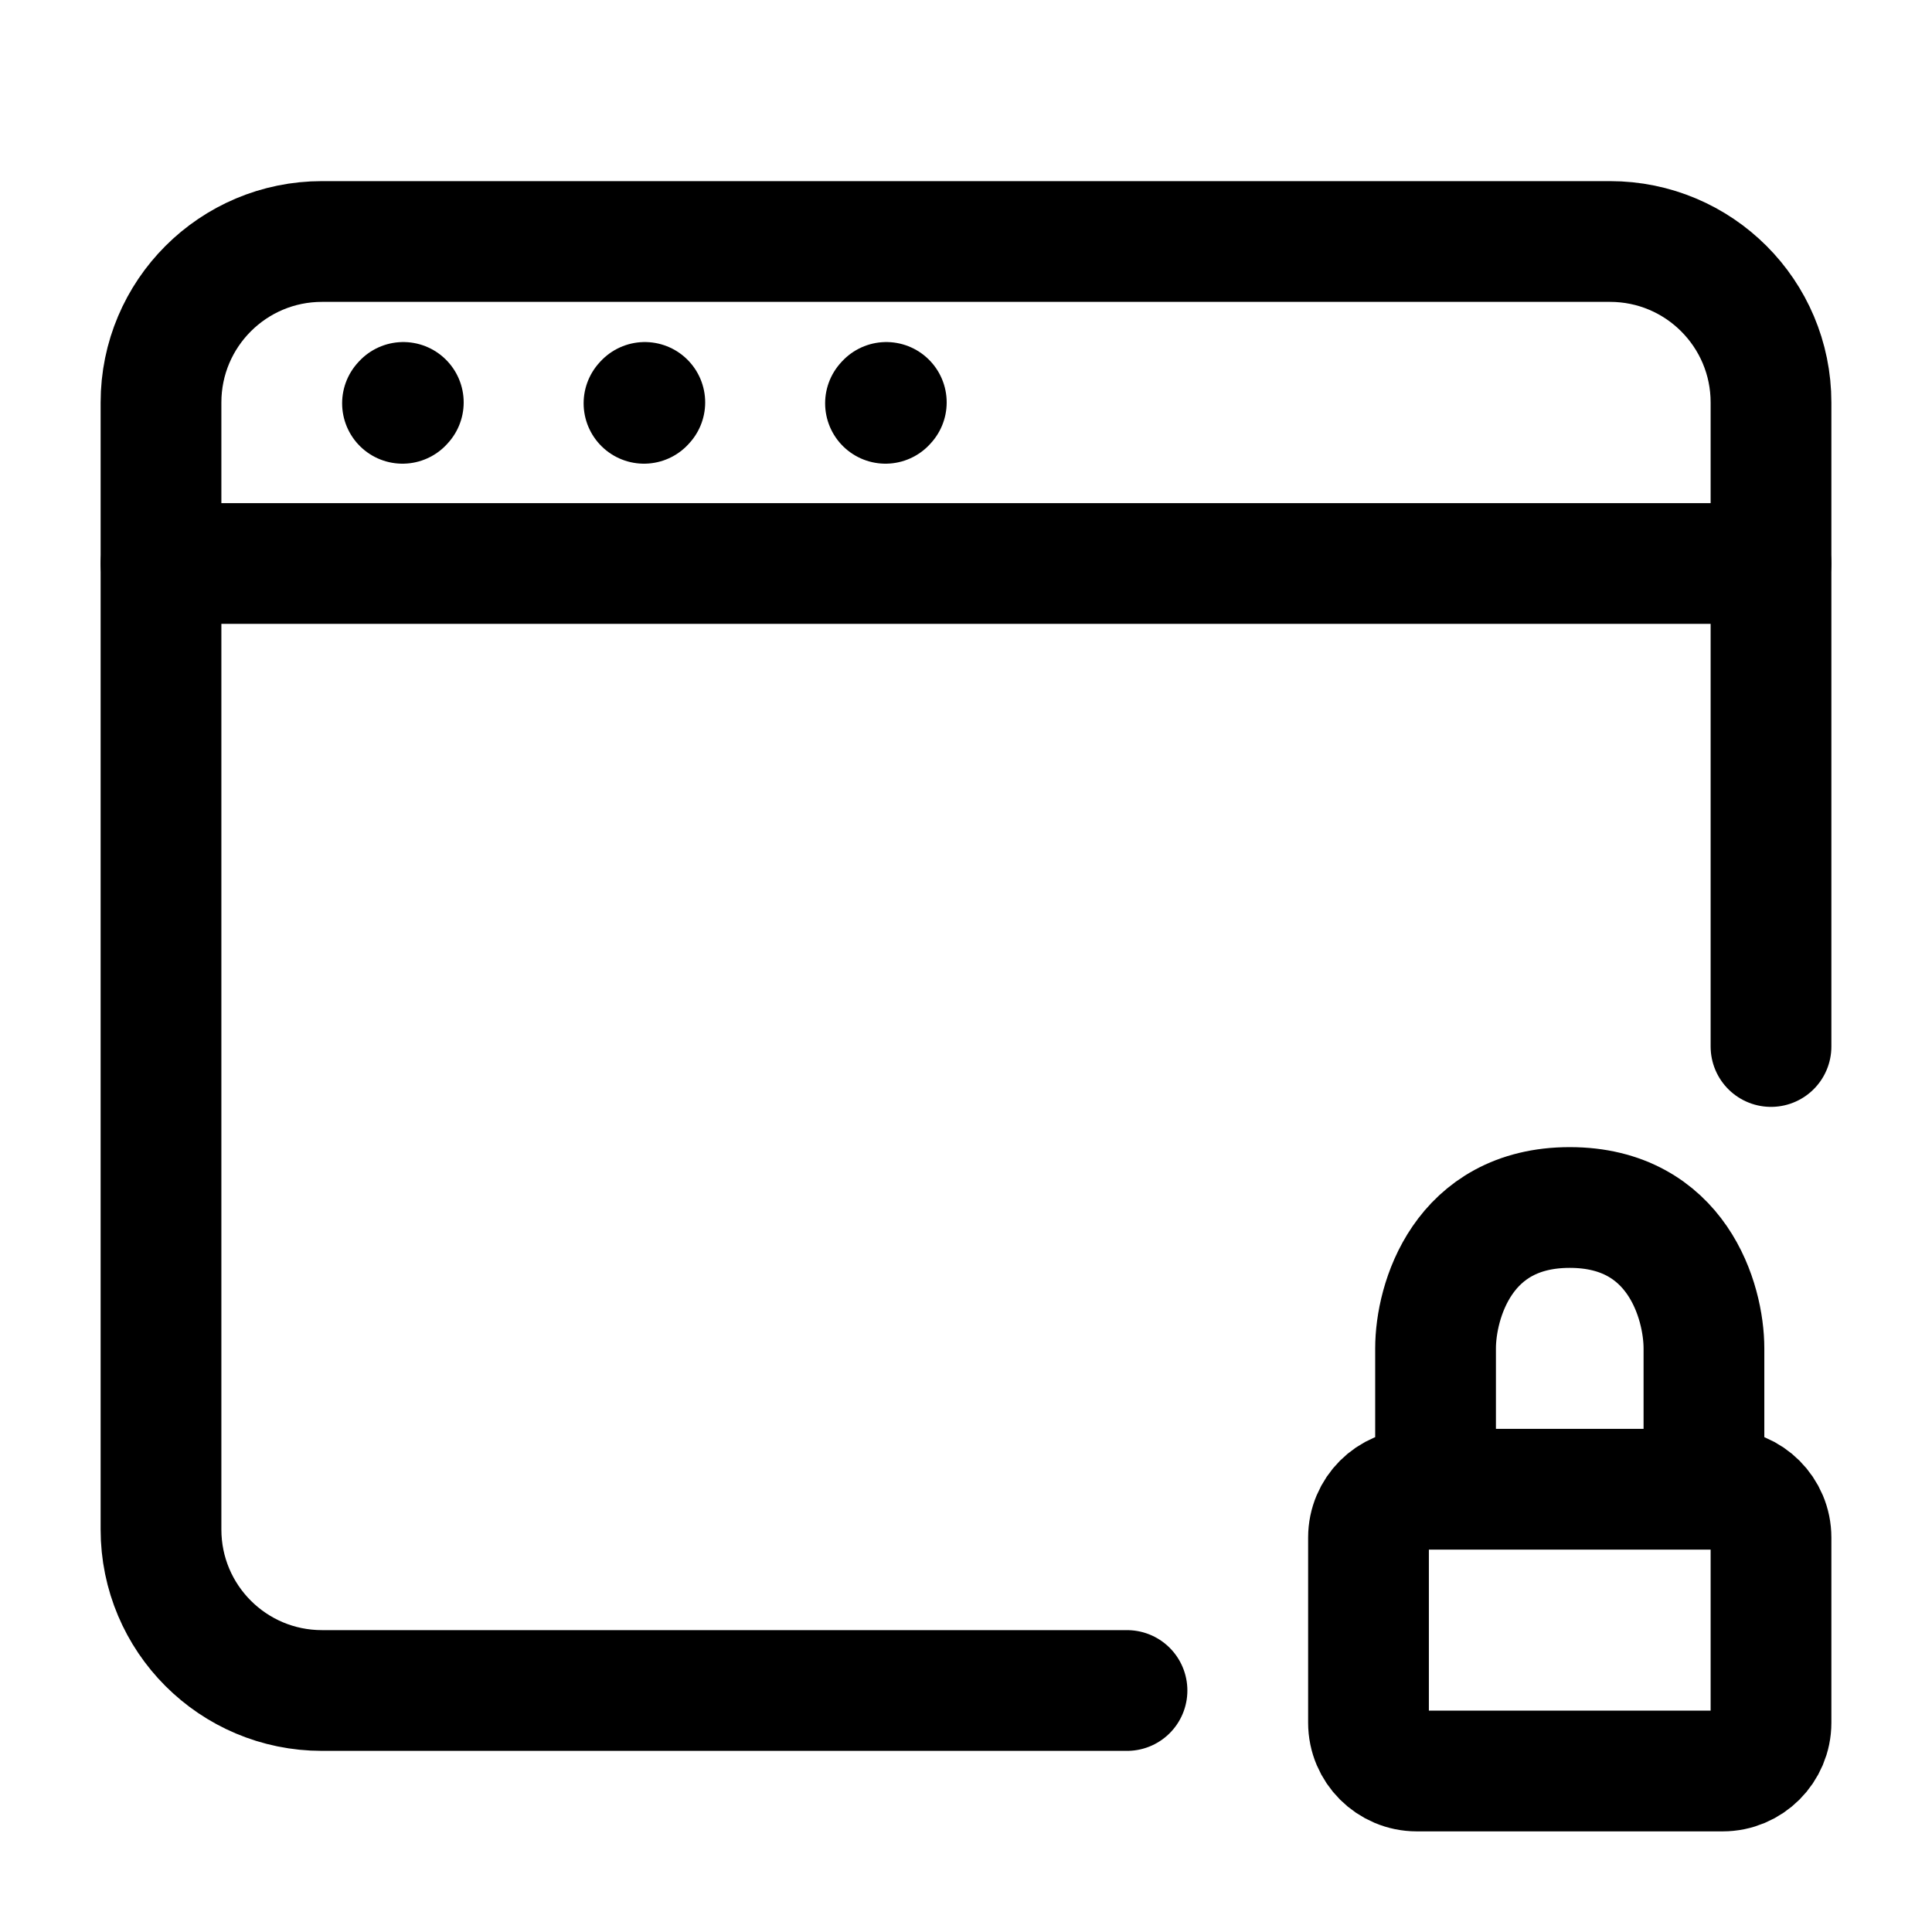
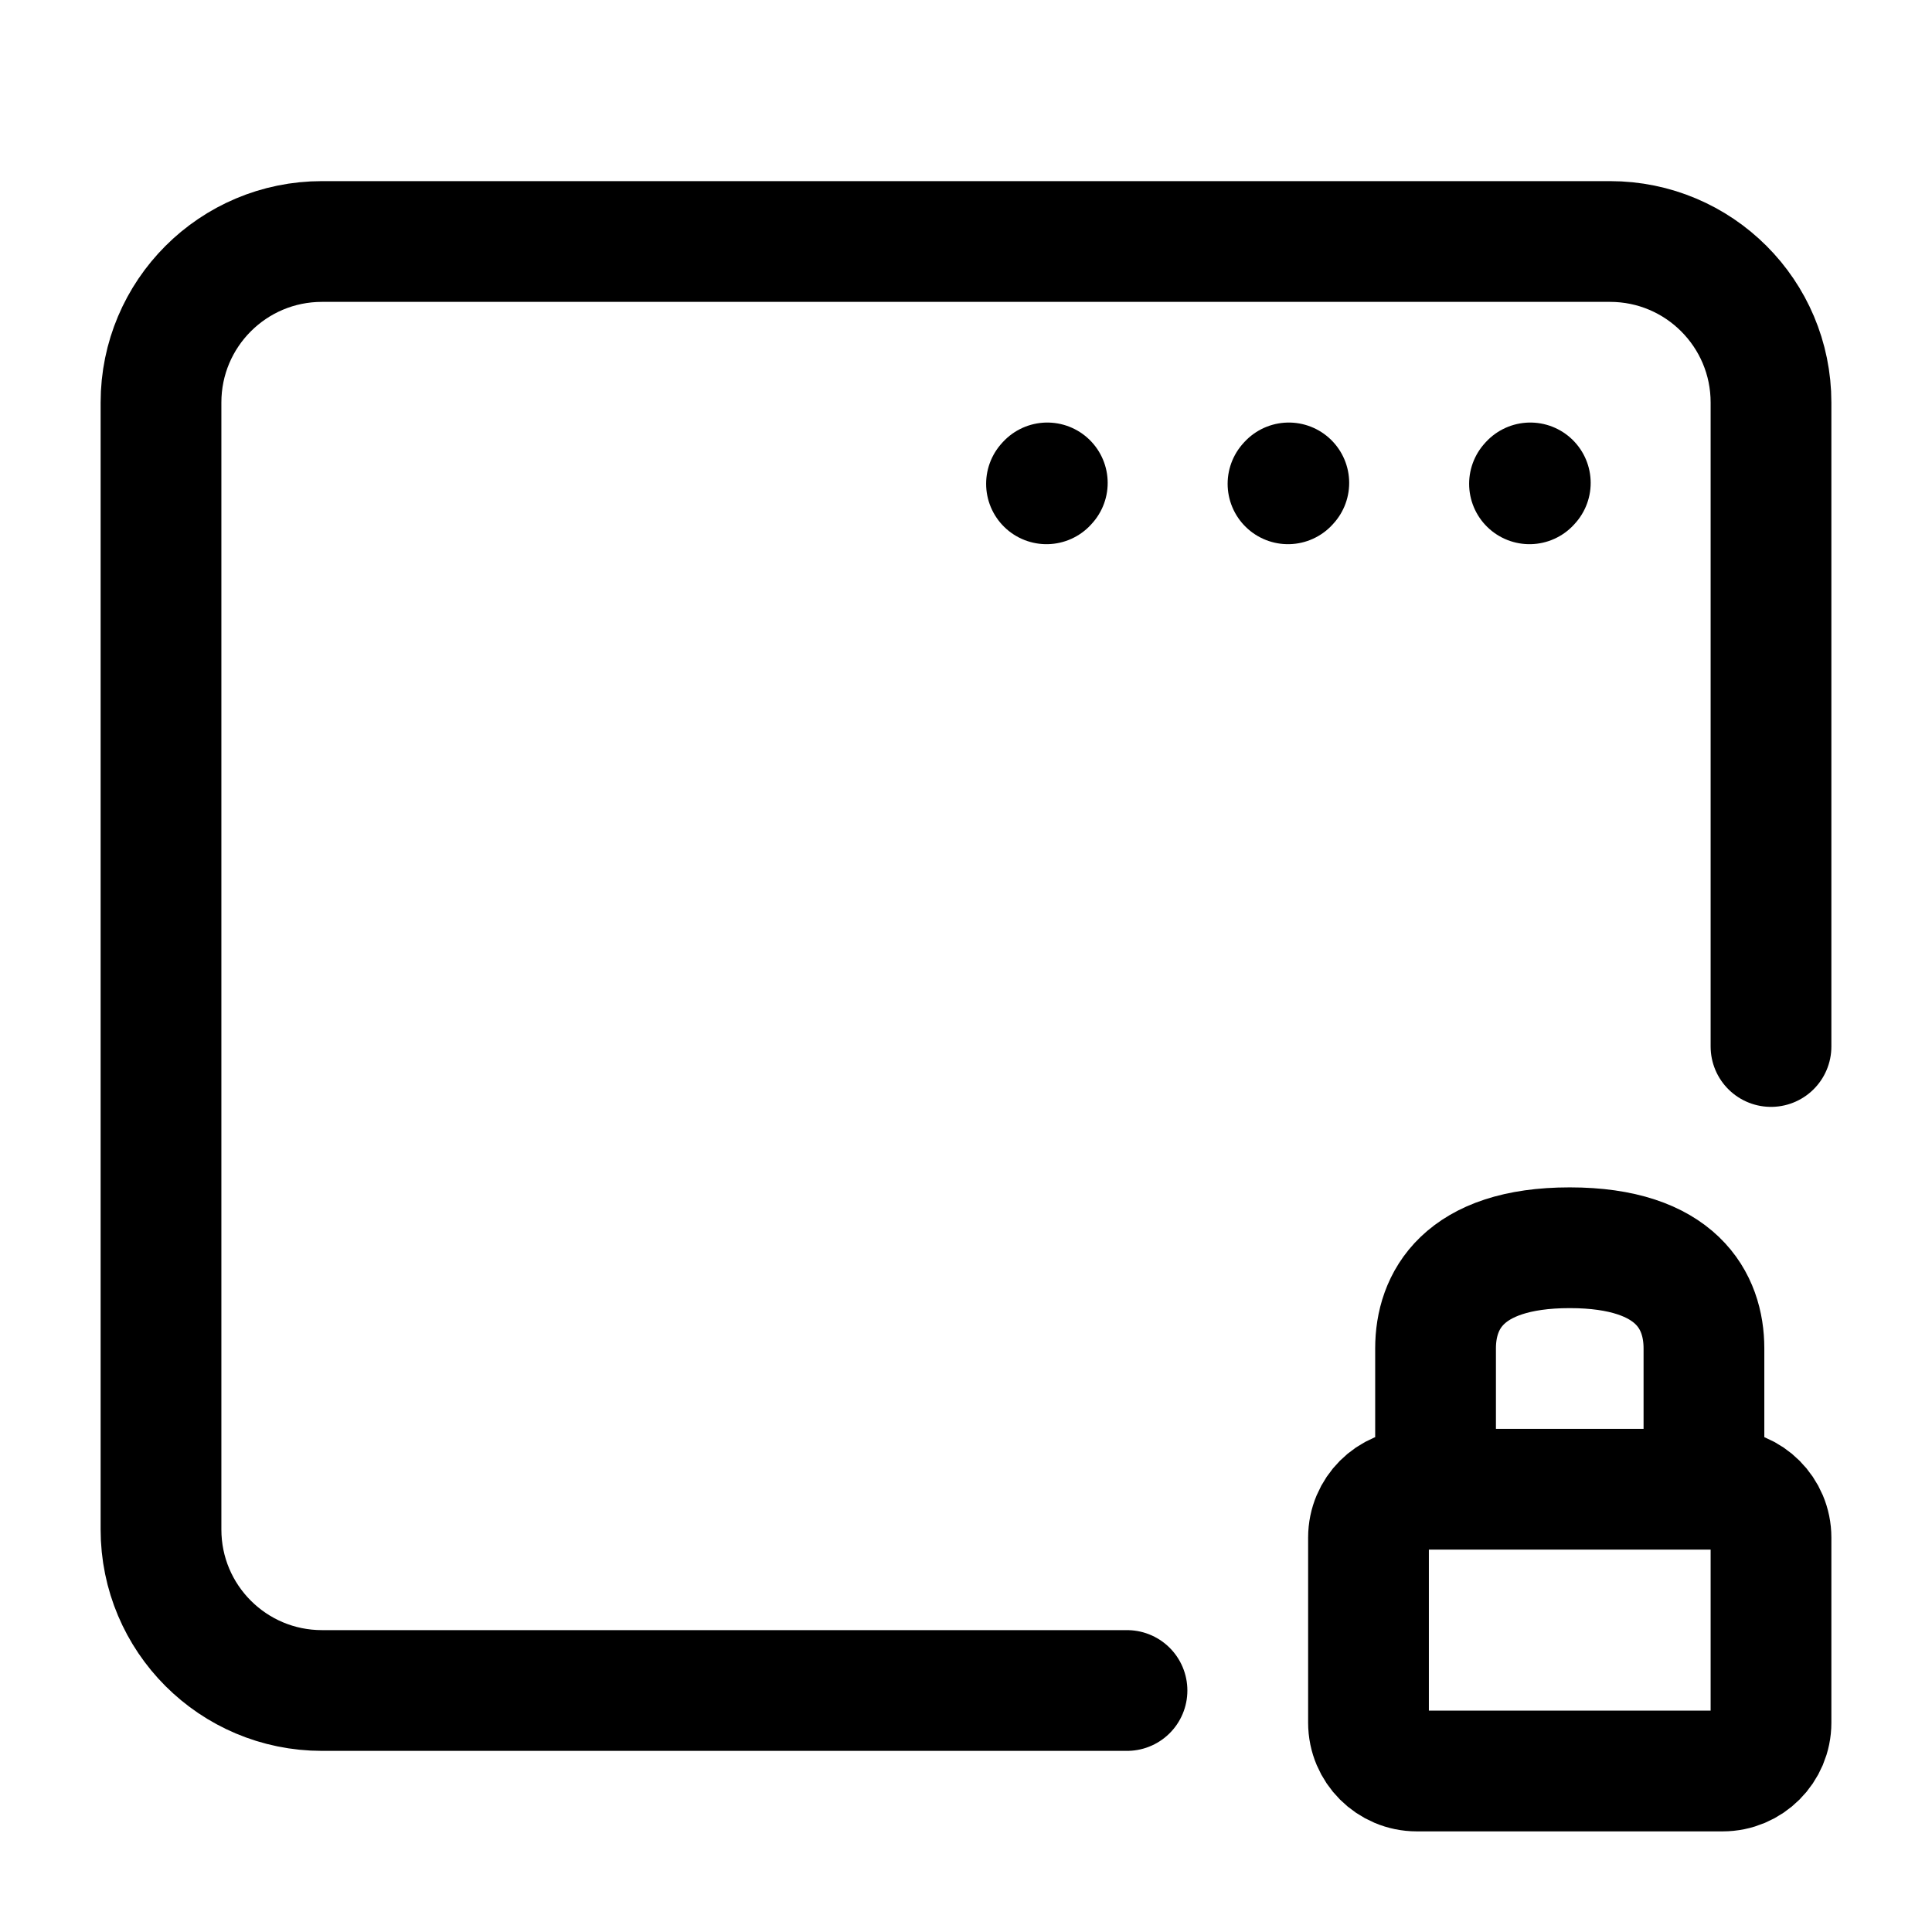
- <svg xmlns="http://www.w3.org/2000/svg" width="24" height="24" viewBox="0 0 24 24" stroke-width="1.5" fill="none">
-   <path d="M14 21H4C2.895 21 2 20.105 2 19V5C2 3.895 2.895 3 4 3H20C21.105 3 22 3.895 22 5V13" stroke="currentColor" stroke-linecap="round" />
-   <path d="M2 7L22 7" stroke="currentColor" stroke-linecap="round" stroke-linejoin="round" />
-   <path d="M5 5.01L5.01 4.999" stroke="currentColor" stroke-linecap="round" stroke-linejoin="round" />
-   <path d="M8 5.01L8.01 4.999" stroke="currentColor" stroke-linecap="round" stroke-linejoin="round" />
-   <path d="M11 5.01L11.01 4.999" stroke="currentColor" stroke-linecap="round" stroke-linejoin="round" />
-   <path d="M21.167 18.5H21.4C21.731 18.5 22 18.769 22 19.1V21.4C22 21.731 21.731 22 21.4 22H17.6C17.269 22 17 21.731 17 21.4V19.1C17 18.769 17.269 18.5 17.6 18.5H17.833M21.167 18.5V16.75C21.167 16.167 20.833 15 19.5 15C18.167 15 17.833 16.167 17.833 16.75V18.5M21.167 18.5H17.833" stroke="currentColor" stroke-linecap="round" stroke-linejoin="round" />
+ <svg xmlns="http://www.w3.org/2000/svg" width="24" height="24" viewBox="0 0 24 24" fill="none">
+   <path d="M14 21H4C2.895 21 2 20.105 2 19V5C2 3.895 2.895 3 4 3H20C21.105 3 22 3.895 22 5V13" stroke="black" stroke-width="1.5" stroke-linecap="round" />
+   <path d="M13 6.01L13.01 5.999" stroke="black" stroke-width="1.5" stroke-linecap="round" stroke-linejoin="round" />
+   <path d="M16 6.01L16.01 5.999" stroke="black" stroke-width="1.5" stroke-linecap="round" stroke-linejoin="round" />
+   <path d="M19 6.01L19.01 5.999" stroke="black" stroke-width="1.5" stroke-linecap="round" stroke-linejoin="round" />
+   <path d="M21.167 18.5H21.4C21.731 18.5 22 18.769 22 19.1V21.4C22 21.731 21.731 22 21.4 22H17.6C17.269 22 17 21.731 17 21.4V19.1C17 18.769 17.269 18.5 17.6 18.5H17.833M21.167 18.5V16.75C21.167 16.167 20.833 15.5 19.5 15.5C18.167 15.5 17.833 16.167 17.833 16.75V18.5M21.167 18.5H17.833" stroke="black" stroke-width="1.5" stroke-linecap="round" stroke-linejoin="round" />
</svg>
